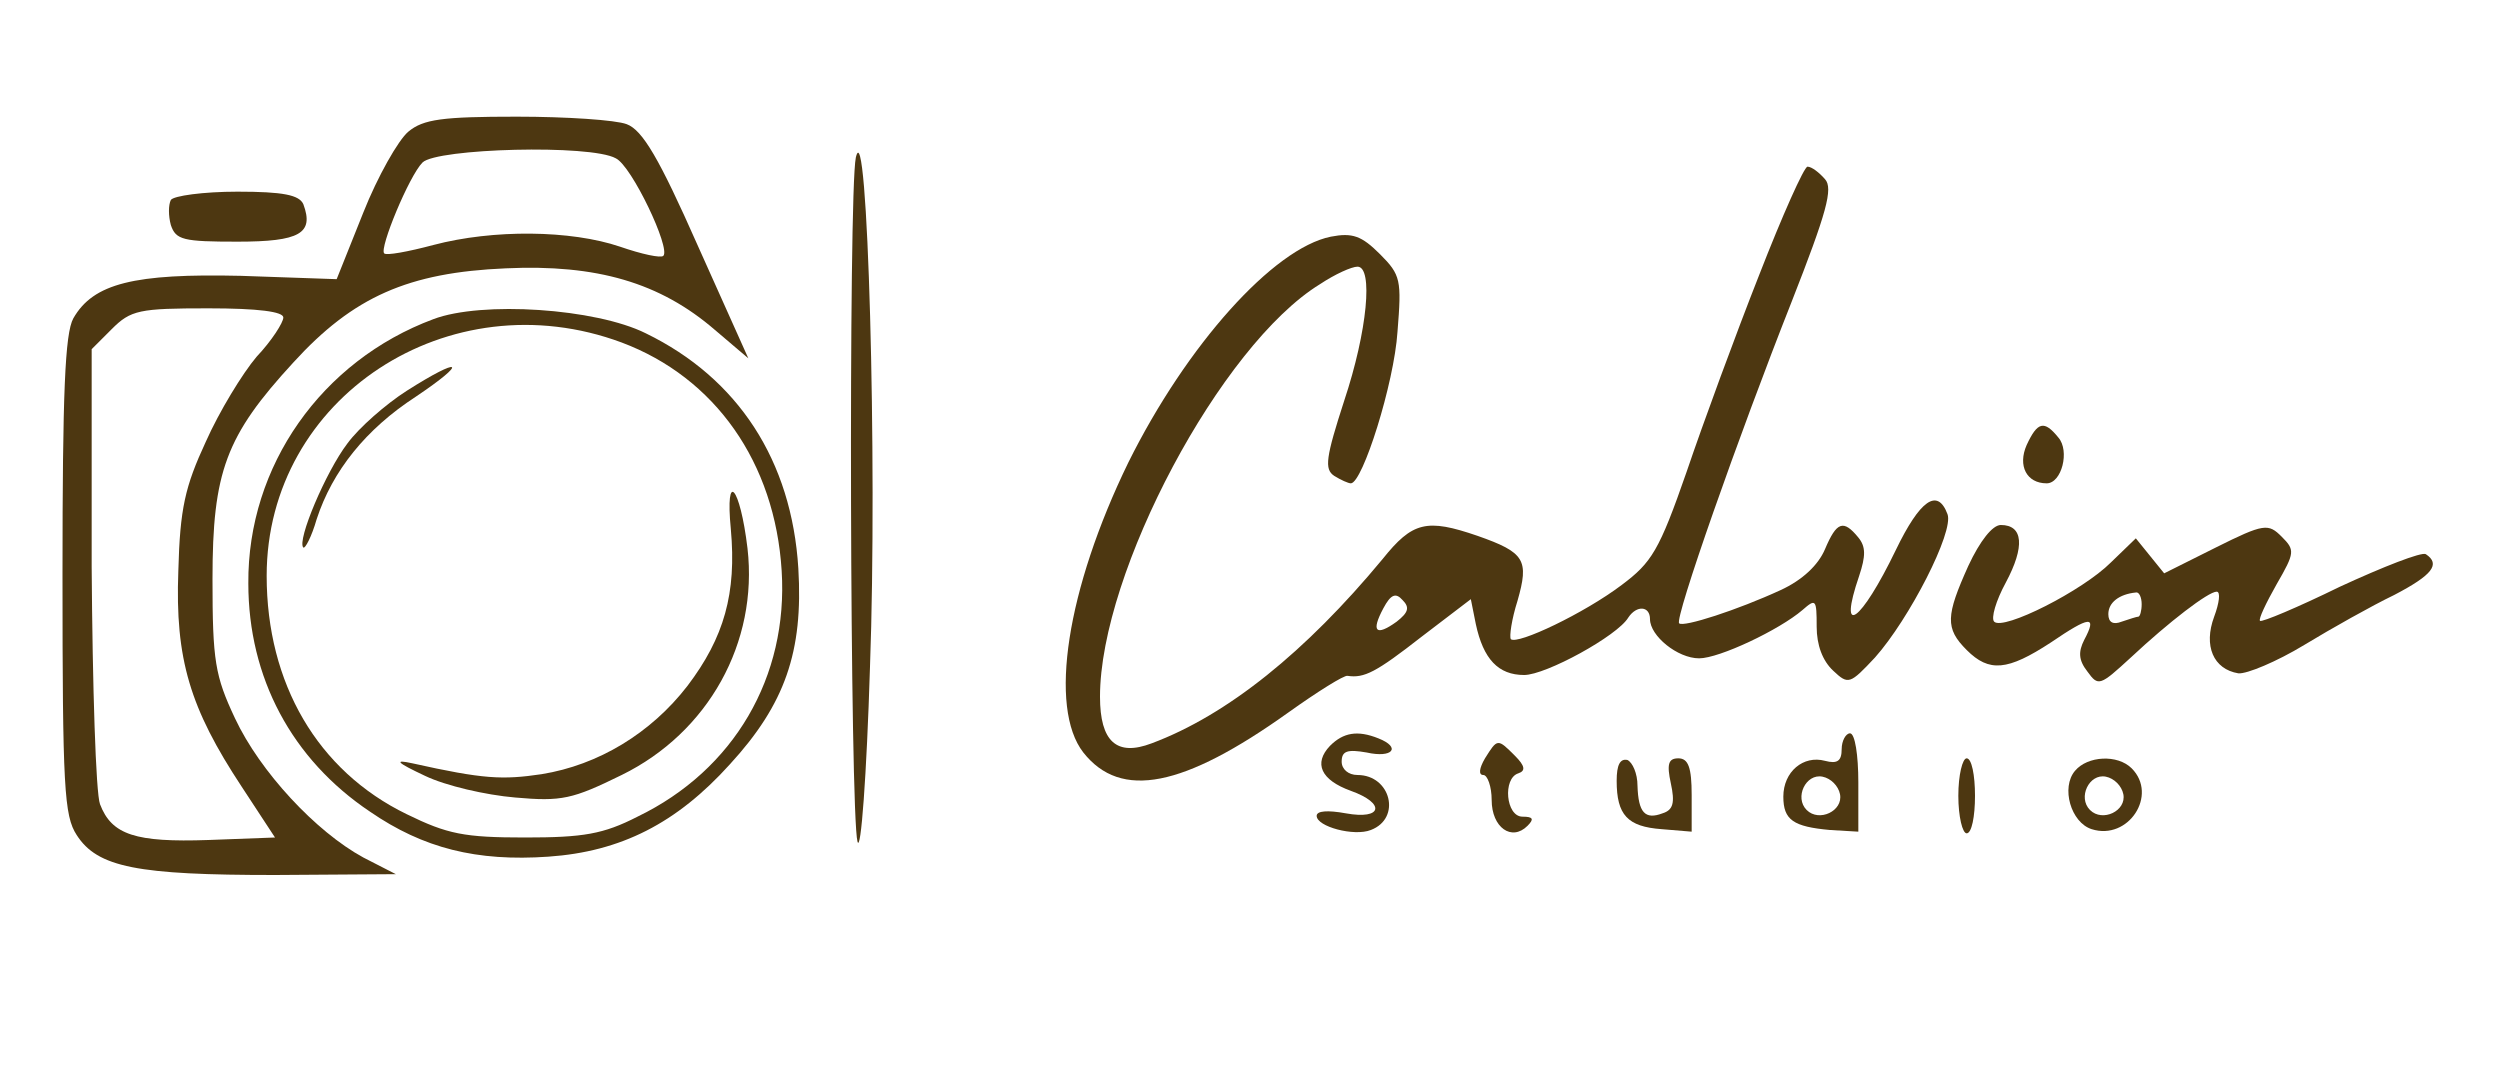
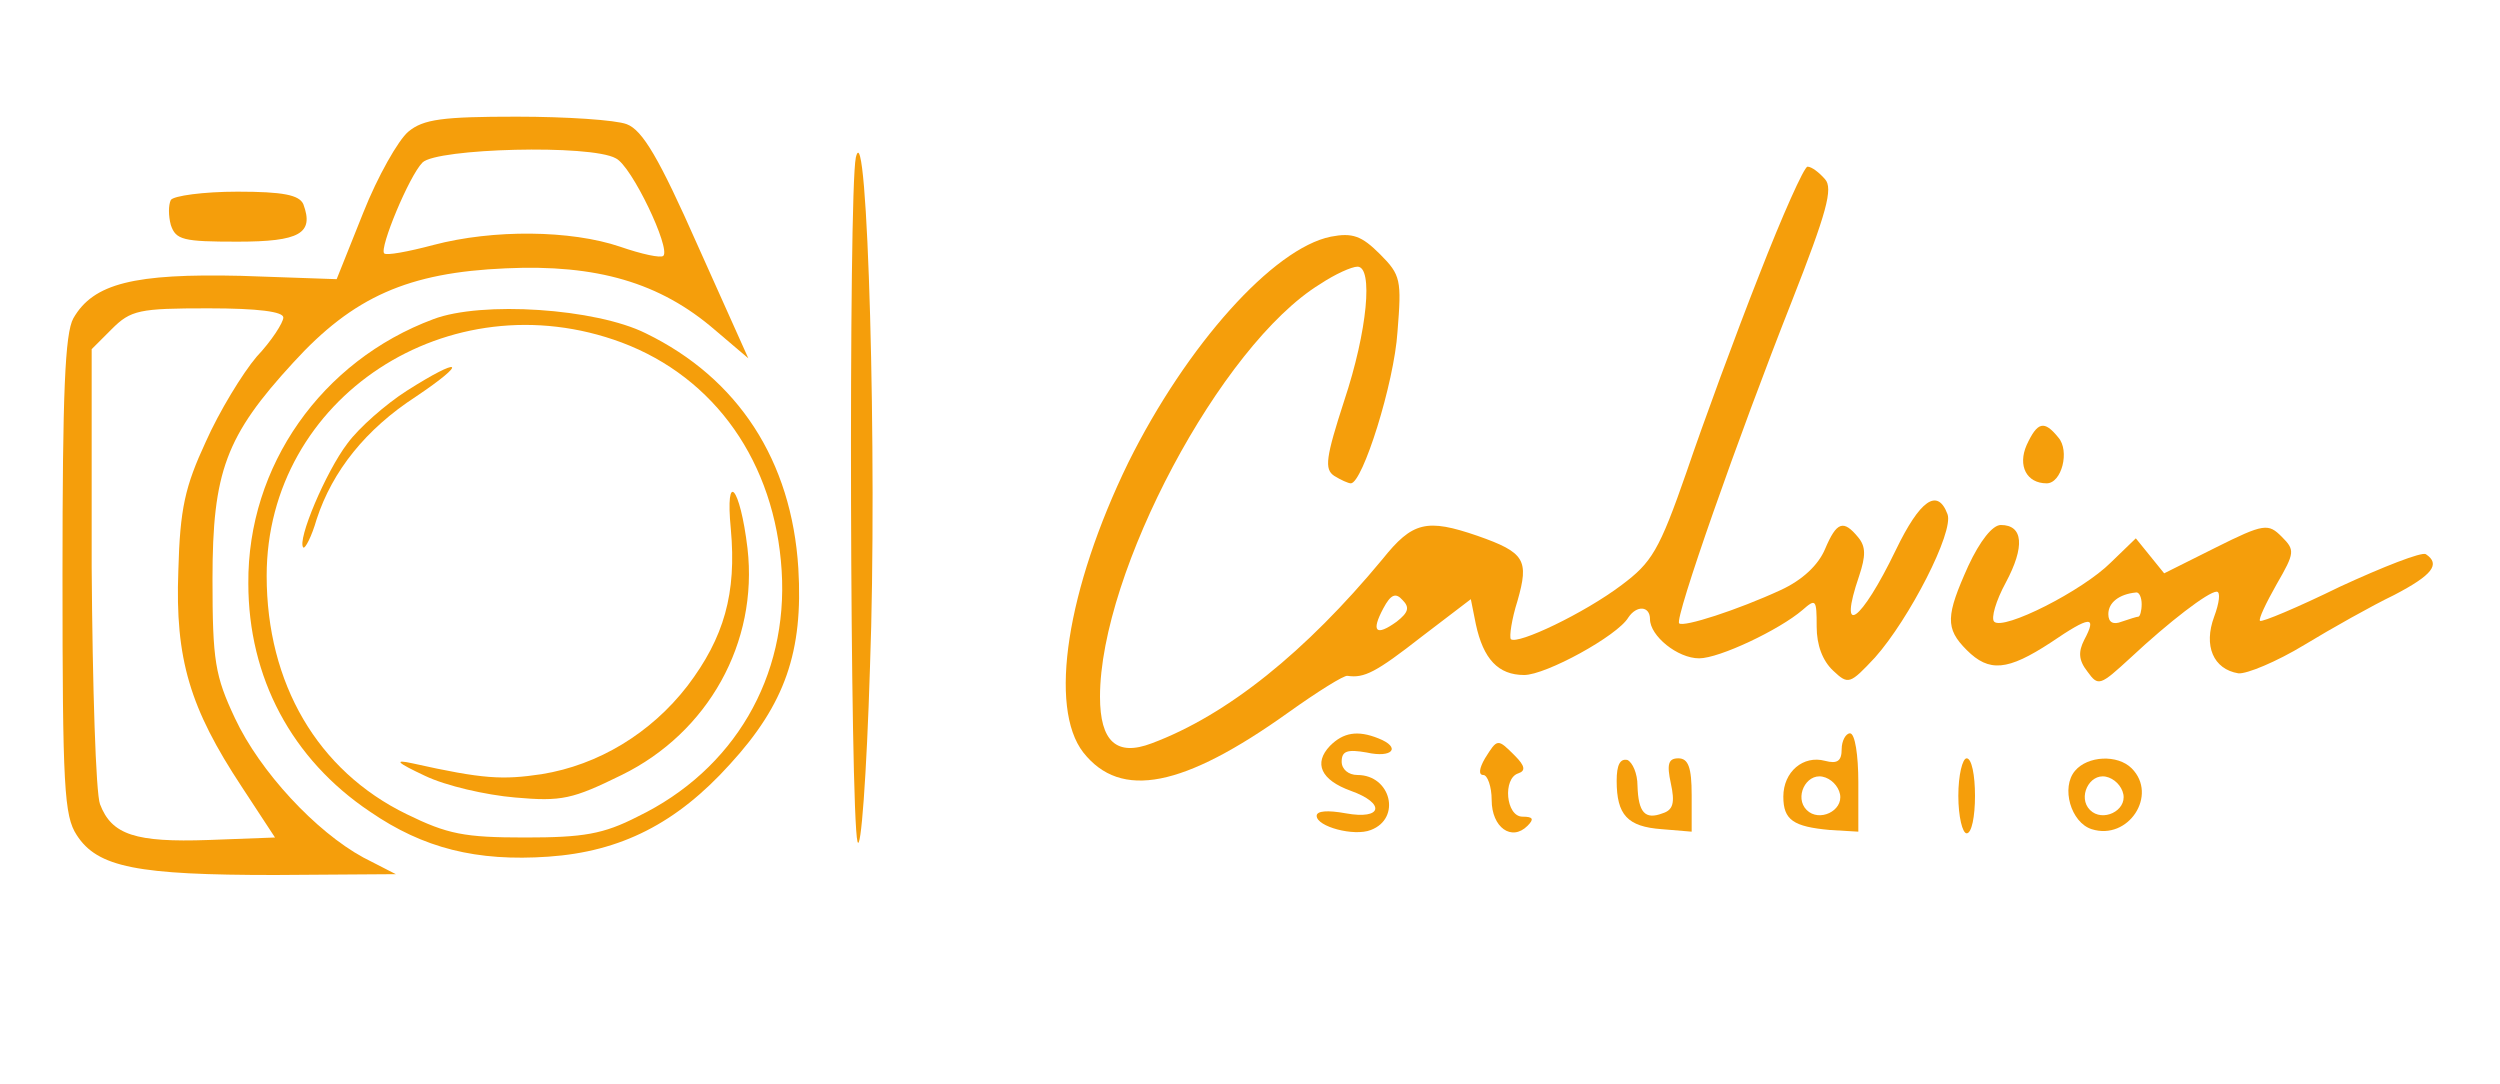
<svg xmlns="http://www.w3.org/2000/svg" version="1.0" width="300pt" height="130pt" viewBox="0 0 300 130" preserveAspectRatio="xMidYMid meet">
-   <g transform="translate(0,130) scale(0.1,-0.1)" fill="#4d3711" stroke="none">
+   <g transform="translate(0,130) scale(0.1,-0.1)" fill="#f59e0b" stroke="none">
    <path d="M490 1142 c-12 -10 -37 -54 -54 -97 l-32 -80 -115 4 c-128 3 -177 -9 -201 -51 -10 -18 -13 -89 -13 -308 0 -255 2 -289 17 -312 25 -39 73 -48 238 -48 l145 1 -39 20 c-57 31 -124 103 -154 167 -24 51 -27 69 -27 167 0 129 16 172 97 260 72 79 138 108 255 113 109 5 185 -17 251 -74 l40 -34 -61 136 c-46 104 -66 138 -85 145 -13 5 -72 9 -132 9 -89 0 -112 -3 -130 -18z m249 -32 c19 -9 66 -108 57 -117 -3 -3 -26 2 -52 11 -59 20 -152 21 -224 2 -30 -8 -57 -13 -59 -10 -6 6 30 93 46 109 17 17 202 22 232 5z m-399 -191 c0 -6 -14 -28 -32 -47 -17 -20 -45 -66 -61 -102 -25 -54 -31 -80 -33 -155 -4 -106 14 -165 76 -259 l40 -61 -80 -3 c-87 -3 -116 6 -130 43 -5 13 -9 141 -10 285 l0 261 24 24 c23 23 33 25 116 25 60 0 90 -4 90 -11z" />
    <path d="M1027 1111 c-9 -43 -7 -788 2 -821 4 -14 11 79 15 210 9 248 -3 671 -17 611z" />
    <path d="M2111 970 c-28 -71 -67 -177 -87 -236 -33 -95 -42 -109 -78 -136 -45 -34 -125 -72 -133 -65 -2 3 1 24 8 46 14 49 9 58 -48 78 -61 21 -78 17 -114 -28 -92 -111 -186 -187 -277 -221 -42 -16 -62 2 -62 56 0 149 145 422 264 495 18 12 38 21 45 21 19 0 12 -77 -16 -161 -22 -68 -24 -82 -12 -90 8 -5 17 -9 20 -9 14 0 52 120 56 182 5 62 4 68 -21 93 -22 22 -33 26 -59 21 -69 -14 -173 -130 -243 -271 -74 -152 -96 -294 -54 -348 45 -57 120 -42 246 48 35 25 67 45 71 44 20 -3 34 4 89 47 l59 45 6 -30 c9 -42 27 -61 58 -61 26 0 112 47 125 69 10 15 26 14 26 -2 0 -20 33 -47 59 -47 24 0 96 34 124 58 16 14 17 13 17 -20 0 -22 7 -41 20 -53 18 -17 20 -16 50 16 41 46 95 151 87 172 -12 32 -33 17 -62 -43 -42 -87 -70 -107 -44 -31 8 24 8 35 -1 46 -18 22 -26 19 -40 -14 -8 -19 -27 -37 -53 -49 -52 -24 -117 -45 -122 -40 -6 5 71 224 135 386 42 107 50 136 40 147 -7 8 -16 15 -21 15 -4 0 -30 -58 -58 -130z m-435 -416 c-25 -18 -31 -12 -16 16 9 17 15 19 23 10 9 -9 7 -15 -7 -26z" />
    <path d="M205 1060 c-3 -6 -3 -19 0 -30 6 -18 15 -20 80 -20 75 0 92 10 79 45 -5 11 -24 15 -79 15 -41 0 -77 -5 -80 -10z" />
    <path d="M520 917 c-134 -50 -223 -176 -222 -317 0 -113 52 -211 146 -274 64 -44 128 -60 214 -54 87 6 154 40 218 111 66 72 88 135 82 235 -8 129 -72 228 -183 282 -60 30 -197 39 -255 17z m226 -28 c112 -42 184 -144 192 -274 8 -127 -57 -239 -173 -295 -41 -21 -65 -25 -135 -25 -73 0 -93 4 -142 28 -107 52 -168 157 -168 286 0 214 219 357 426 280z" />
    <path d="M488 831 c-25 -16 -57 -44 -71 -63 -26 -34 -61 -117 -53 -125 2 -2 10 13 16 34 19 58 59 108 119 147 64 43 55 49 -11 7z" />
    <path d="M877 665 c7 -77 -8 -130 -52 -188 -44 -57 -107 -95 -175 -106 -47 -7 -70 -6 -155 13 -23 5 -19 1 15 -15 25 -12 73 -23 108 -26 56 -5 69 -2 128 27 104 51 164 159 151 272 -9 75 -27 95 -20 23z" />
    <path d="M2432 766 c-11 -25 0 -46 24 -46 18 0 28 39 14 55 -17 21 -25 19 -38 -9z" />
    <path d="M2362 621 c-27 -60 -28 -75 -2 -101 27 -27 49 -25 101 9 47 32 56 33 40 3 -7 -14 -7 -24 4 -38 13 -18 15 -17 52 17 46 43 93 79 103 79 5 0 3 -14 -3 -30 -13 -35 -1 -63 29 -68 10 -1 46 14 79 34 33 20 81 47 108 60 46 24 56 37 38 49 -5 3 -51 -15 -103 -39 -51 -25 -94 -43 -96 -41 -2 2 7 21 20 44 22 38 22 41 6 57 -16 16 -21 16 -79 -13 l-62 -31 -17 21 -17 21 -30 -29 c-34 -34 -129 -82 -140 -71 -4 4 2 25 14 47 23 43 21 69 -6 69 -10 0 -25 -19 -39 -49z m208 -46 c0 -8 -2 -15 -4 -15 -2 0 -11 -3 -20 -6 -10 -4 -16 -1 -16 9 0 14 13 24 33 26 4 1 7 -6 7 -14z" />
    <path d="M1596 405 c-20 -21 -11 -41 25 -54 42 -15 38 -35 -6 -27 -22 4 -35 3 -35 -3 0 -13 45 -25 65 -17 37 14 24 66 -16 66 -11 0 -19 7 -19 16 0 13 7 15 30 11 31 -7 42 6 14 17 -25 10 -42 7 -58 -9z" />
    <path d="M2210 401 c0 -14 -5 -18 -20 -14 -26 7 -50 -13 -50 -43 0 -28 12 -36 56 -40 l34 -2 0 59 c0 33 -4 59 -10 59 -5 0 -10 -9 -10 -19z m-2 -54 c4 -20 -25 -34 -40 -19 -15 15 -1 44 19 40 10 -2 19 -11 21 -21z" />
    <path d="M1782 390 c-7 -12 -8 -20 -2 -20 5 0 10 -14 10 -30 0 -33 24 -50 43 -31 8 8 7 11 -6 11 -20 0 -24 46 -5 52 9 3 8 9 -4 21 -21 21 -21 21 -36 -3z" />
    <path d="M1940 363 c0 -41 13 -55 54 -58 l36 -3 0 44 c0 33 -4 44 -16 44 -12 0 -14 -7 -9 -30 5 -23 3 -32 -10 -36 -21 -8 -29 1 -30 33 0 15 -6 28 -12 31 -9 2 -13 -6 -13 -25z" />
    <path d="M2350 345 c0 -25 5 -45 10 -45 6 0 10 20 10 45 0 25 -4 45 -10 45 -5 0 -10 -20 -10 -45z" />
    <path d="M2490 375 c-17 -20 -5 -62 20 -70 44 -14 80 41 48 73 -17 17 -53 15 -68 -3z m58 -28 c4 -20 -25 -34 -40 -19 -15 15 -1 44 19 40 10 -2 19 -11 21 -21z" />
  </g>
</svg>
